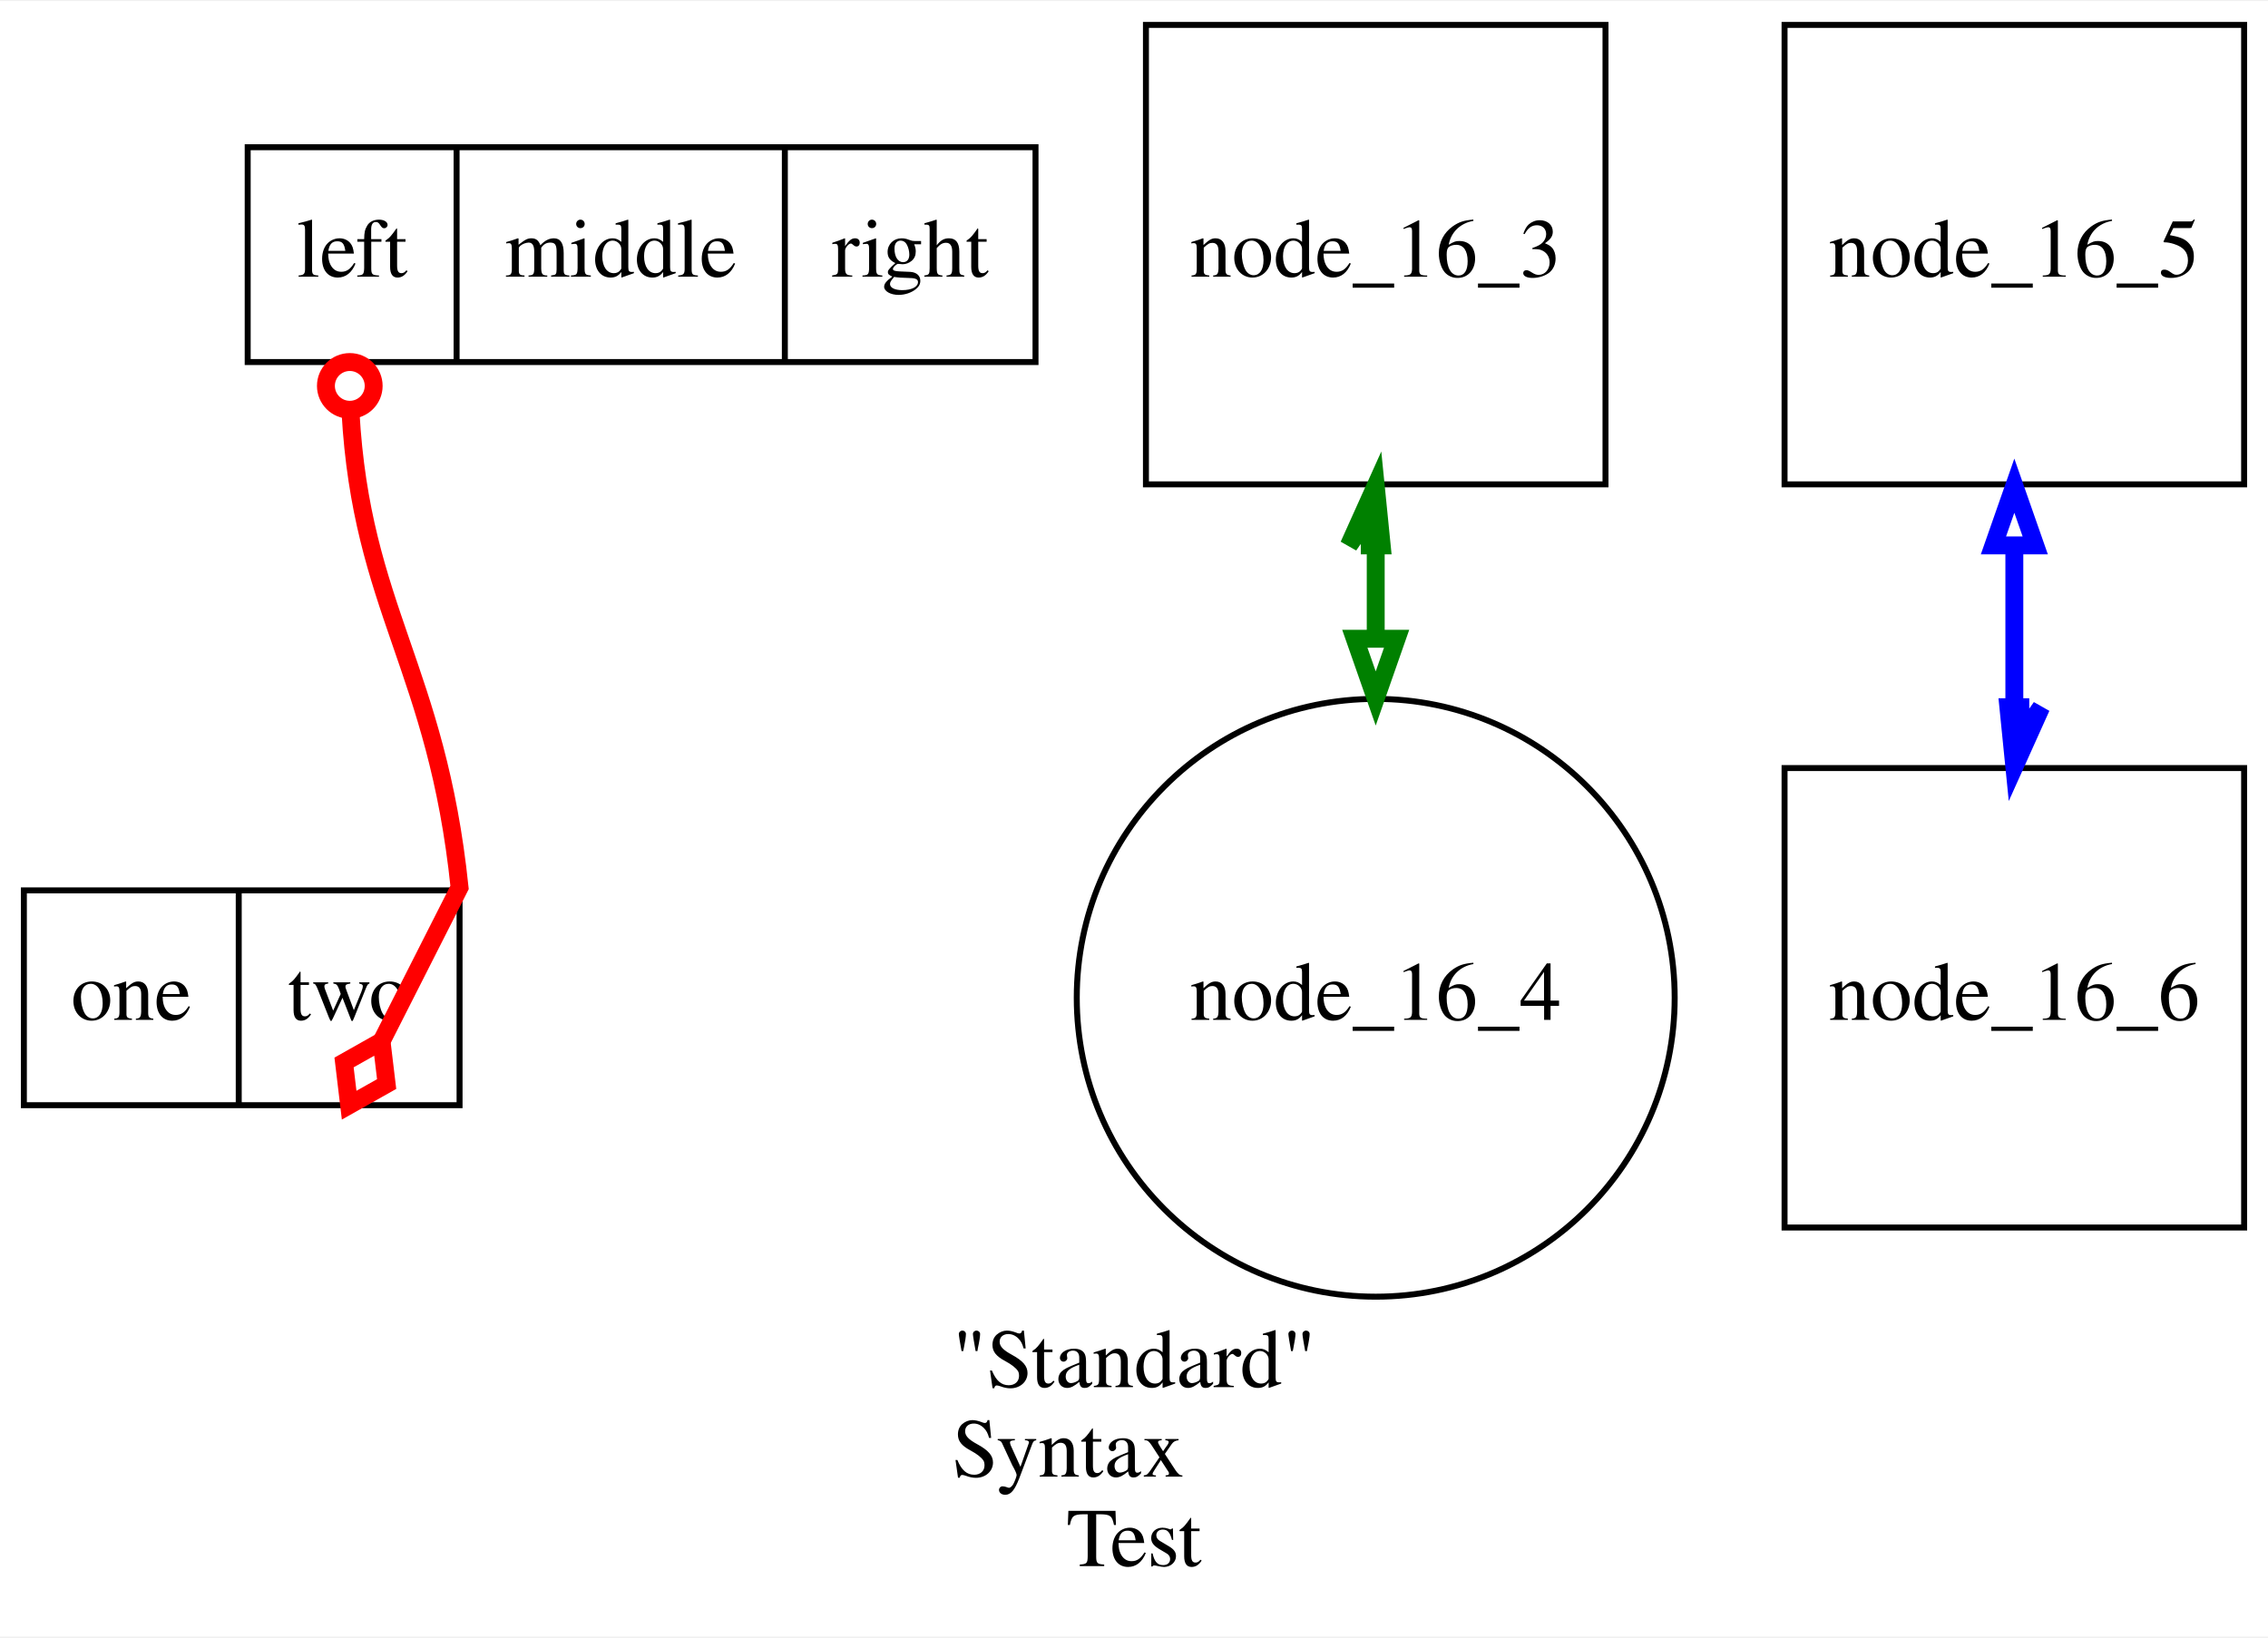
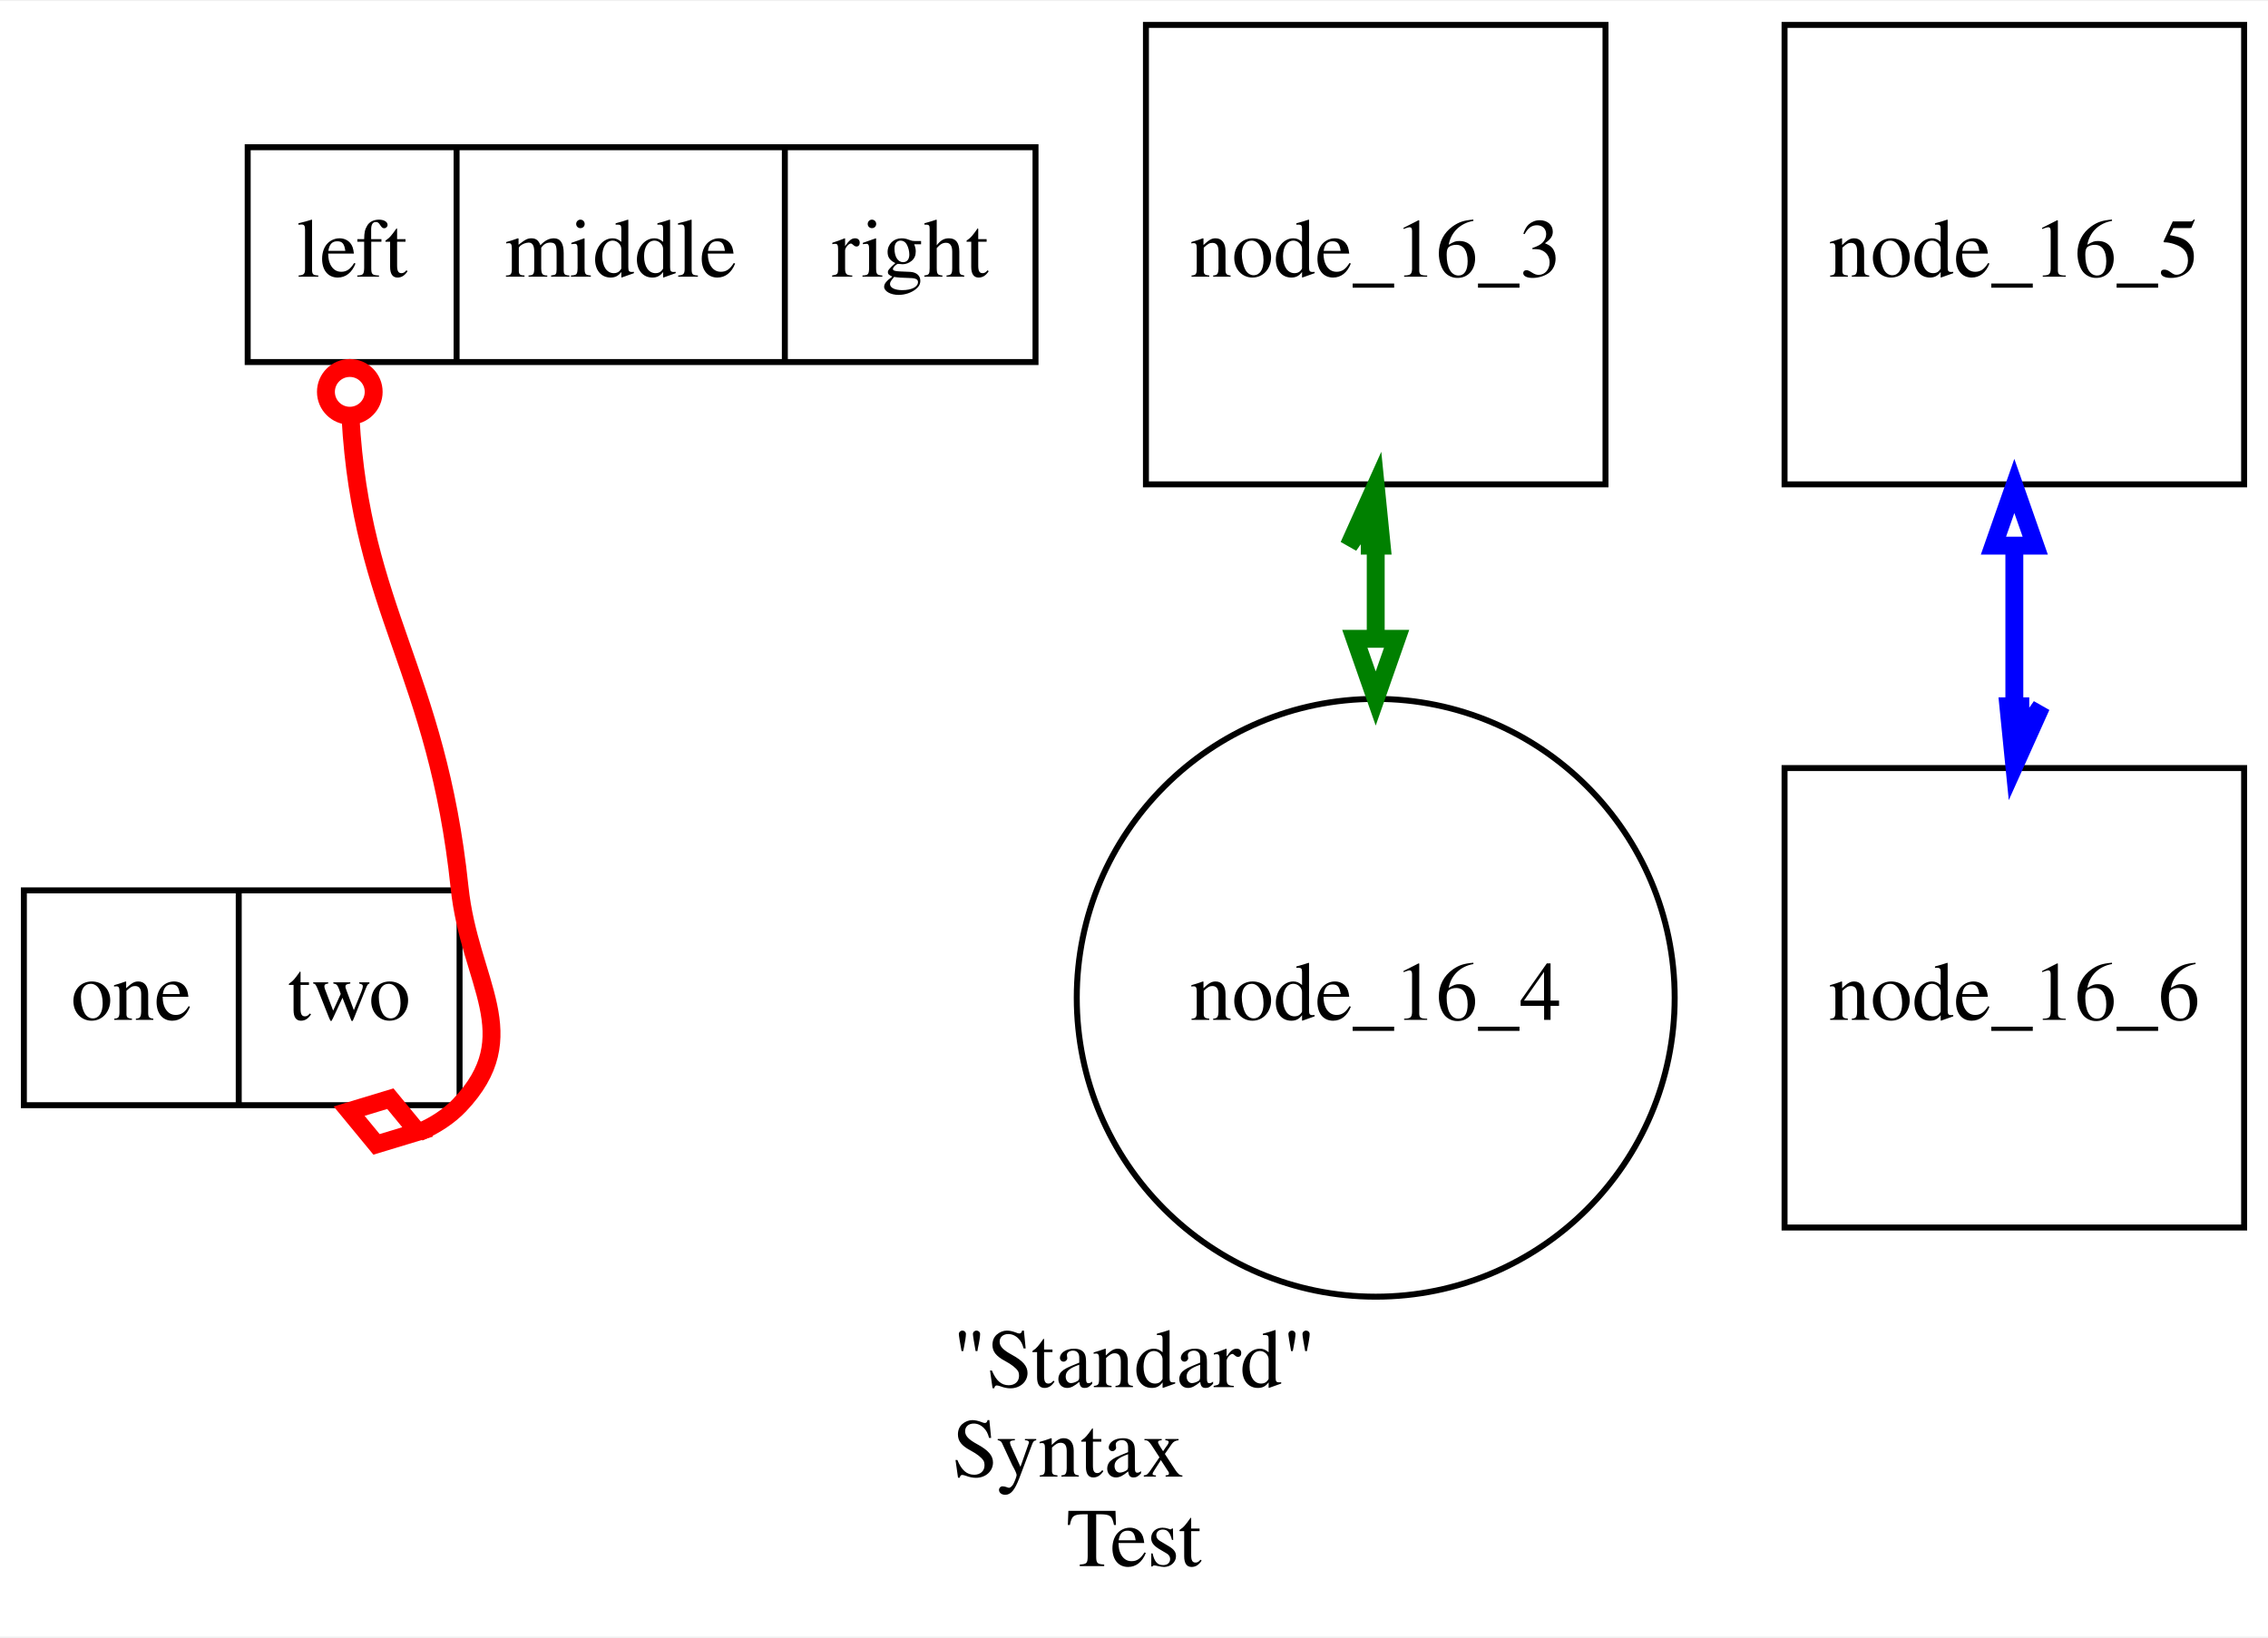
<svg xmlns="http://www.w3.org/2000/svg" width="360pt" height="260pt" viewBox="0.00 0.00 360.00 259.67">
  <g id="graph0" class="graph" transform="scale(0.947368 0.947368) rotate(0) translate(4 270.091)">
    <polygon fill="white" stroke="none" points="-4,4 -4,-270.091 376,-270.091 376,4 -4,4" />
    <text text-anchor="end" x="216.5" y="-37.8" font-family="Times,serif" font-size="14.00">"Standard"</text>
    <text text-anchor="start" x="155.5" y="-22.8" font-family="Times,serif" font-size="14.00">Syntax</text>
    <text text-anchor="middle" x="186" y="-7.8" font-family="Times,serif" font-size="14.00">Test</text>
    <g id="node1" class="node">
      <polygon fill="none" stroke="black" points="37.5,-209.591 37.5,-245.591 169.5,-245.591 169.5,-209.591 37.5,-209.591" />
      <text text-anchor="middle" x="55" y="-223.891" font-family="Times,serif" font-size="14.00">left</text>
      <polyline fill="none" stroke="black" points="72.5,-209.591 72.5,-245.591 " />
      <text text-anchor="middle" x="100" y="-223.891" font-family="Times,serif" font-size="14.00">middle</text>
      <polyline fill="none" stroke="black" points="127.5,-209.591 127.5,-245.591 " />
      <text text-anchor="middle" x="148.5" y="-223.891" font-family="Times,serif" font-size="14.00">right</text>
    </g>
    <g id="node2" class="node">
      <polygon fill="none" stroke="black" points="0,-85.046 0,-121.046 73,-121.046 73,-85.046 0,-85.046" />
      <text text-anchor="middle" x="18" y="-99.346" font-family="Times,serif" font-size="14.00">one</text>
      <polyline fill="none" stroke="black" points="36,-85.046 36,-121.046 " />
      <text text-anchor="middle" x="54.5" y="-99.346" font-family="Times,serif" font-size="14.00">two</text>
    </g>
    <g id="edge1" class="edge">
-       <path fill="none" stroke="red" stroke-width="3" d="M54.727,-201.186C56.576,-168.202 69.174,-158.365 73,-121.546 73,-121.546 65.408,-106.566 59.951,-95.799" />
-       <ellipse fill="none" stroke="red" stroke-width="3" cx="54.608" cy="-205.593" rx="4" ry="4" />
-       <polygon fill="none" stroke="red" stroke-width="3" points="59.925,-95.749 53.645,-92.206 54.5,-85.046 60.781,-88.589 59.925,-95.749" />
+       <path fill="none" stroke="red" stroke-width="3" d="M54.727,-200.278C56.576,-167.657 69.173,-157.961 73,-121.546 74.695,-105.412 84.157,-96.822 73,-85.046 71.23,-83.178 68.76,-81.575 66.2,-80.506" />
+       <ellipse fill="none" stroke="red" stroke-width="3" cx="54.609" cy="-204.593" rx="4" ry="4" />
+       <polygon fill="none" stroke="red" stroke-width="3" points="65.986,-80.571 61.401,-86.137 54.5,-84.046 59.085,-78.48 65.986,-80.571" />
    </g>
    <g id="node3" class="node">
      <polygon fill="none" stroke="black" points="265,-266.091 188,-266.091 188,-189.091 265,-189.091 265,-266.091" />
      <text text-anchor="middle" x="226.5" y="-223.891" font-family="Times,serif" font-size="14.00">node_16_3</text>
    </g>
    <g id="node4" class="node">
      <ellipse fill="none" stroke="black" cx="226.5" cy="-103.046" rx="50.091" ry="50.091" />
      <text text-anchor="middle" x="226.5" y="-99.346" font-family="Times,serif" font-size="14.00">node_16_4</text>
    </g>
    <g id="edge2" class="edge">
-       <path fill="none" stroke="green" stroke-width="3" d="M226.5,-178.824C226.5,-173.699 226.5,-168.446 226.5,-163.213" />
-       <polygon fill="green" stroke="green" stroke-width="3" points="226.5,-188.867 222,-178.867 225.5,-183.867 225.5,-178.867 226.5,-178.867 227.5,-178.867 226.5,-188.867" />
-       <polygon fill="none" stroke="green" stroke-width="3" points="230,-163.212 226.5,-153.212 223,-163.212 230,-163.212" />
+       <path fill="none" stroke="green" stroke-width="3" d="M226.5,-178.799C226.5,-173.811 226.5,-168.698 226.5,-163.601" />
+       <polygon fill="green" stroke="green" stroke-width="3" points="226.5,-188.823 222,-178.823 225.5,-183.823 225.5,-178.823 226.5,-178.823 227.5,-178.823 226.5,-188.823" />
+       <polygon fill="none" stroke="green" stroke-width="3" points="230,-163.205 226.5,-153.205 223,-163.206 230,-163.205" />
    </g>
    <g id="node5" class="node">
      <polygon fill="none" stroke="black" points="372,-266.091 295,-266.091 295,-189.091 372,-189.091 372,-266.091" />
      <text text-anchor="middle" x="333.5" y="-223.891" font-family="Times,serif" font-size="14.00">node_16_5</text>
    </g>
    <g id="node6" class="node">
      <polygon fill="none" stroke="black" points="372,-141.546 295,-141.546 295,-64.546 372,-64.546 372,-141.546" />
      <text text-anchor="middle" x="333.5" y="-99.346" font-family="Times,serif" font-size="14.00">node_16_6</text>
    </g>
    <g id="edge3" class="edge">
-       <path fill="none" stroke="blue" stroke-width="3" d="M333.5,-178.764C333.5,-169.934 333.5,-160.725 333.5,-151.894" />
-       <polygon fill="none" stroke="blue" stroke-width="3" points="330,-178.867 333.5,-188.867 337,-178.867 330,-178.867" />
-       <polygon fill="blue" stroke="blue" stroke-width="3" points="333.5,-141.746 338,-151.746 334.5,-146.746 334.5,-151.746 333.5,-151.746 332.5,-151.746 333.5,-141.746" />
+       <path fill="none" stroke="blue" stroke-width="3" d="M333.5,-178.771C333.5,-169.979 333.5,-160.798 333.5,-152.002" />
+       <polygon fill="none" stroke="blue" stroke-width="3" points="330,-178.823 333.5,-188.823 337,-178.824 330,-178.823" />
+       <polygon fill="blue" stroke="blue" stroke-width="3" points="333.5,-141.899 338,-151.899 334.5,-146.899 334.5,-151.899 333.5,-151.899 332.5,-151.899 333.5,-141.899" />
    </g>
  </g>
</svg>
